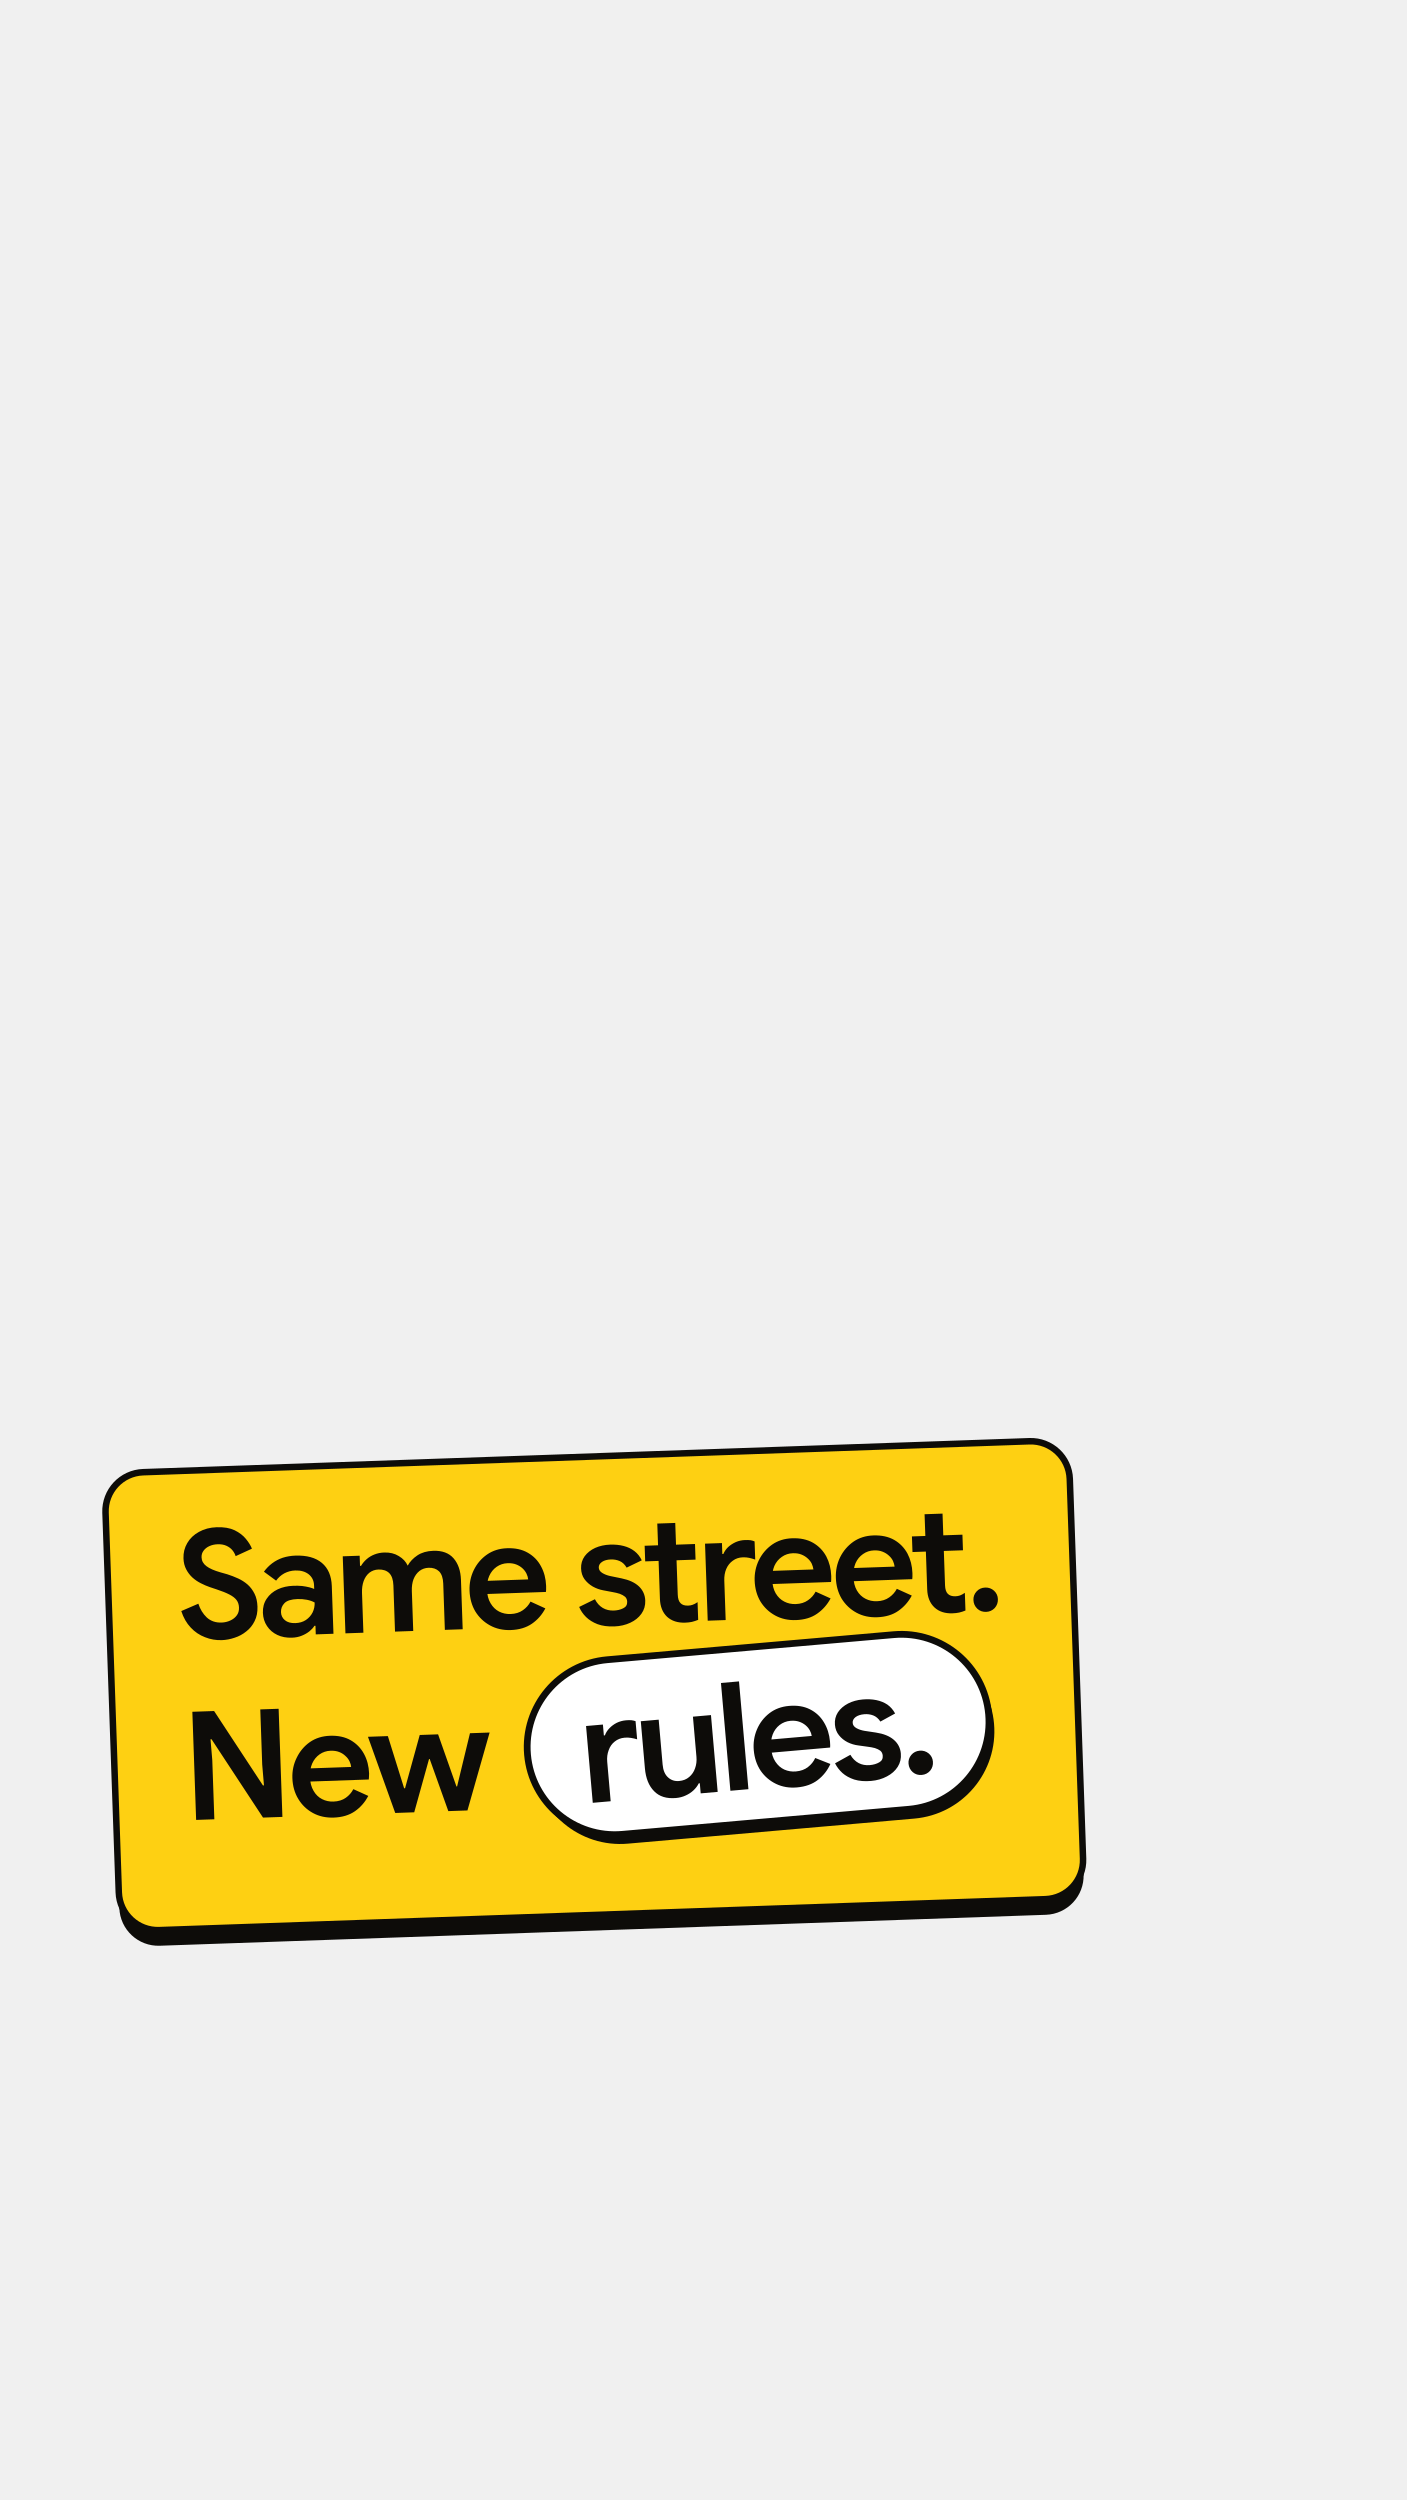
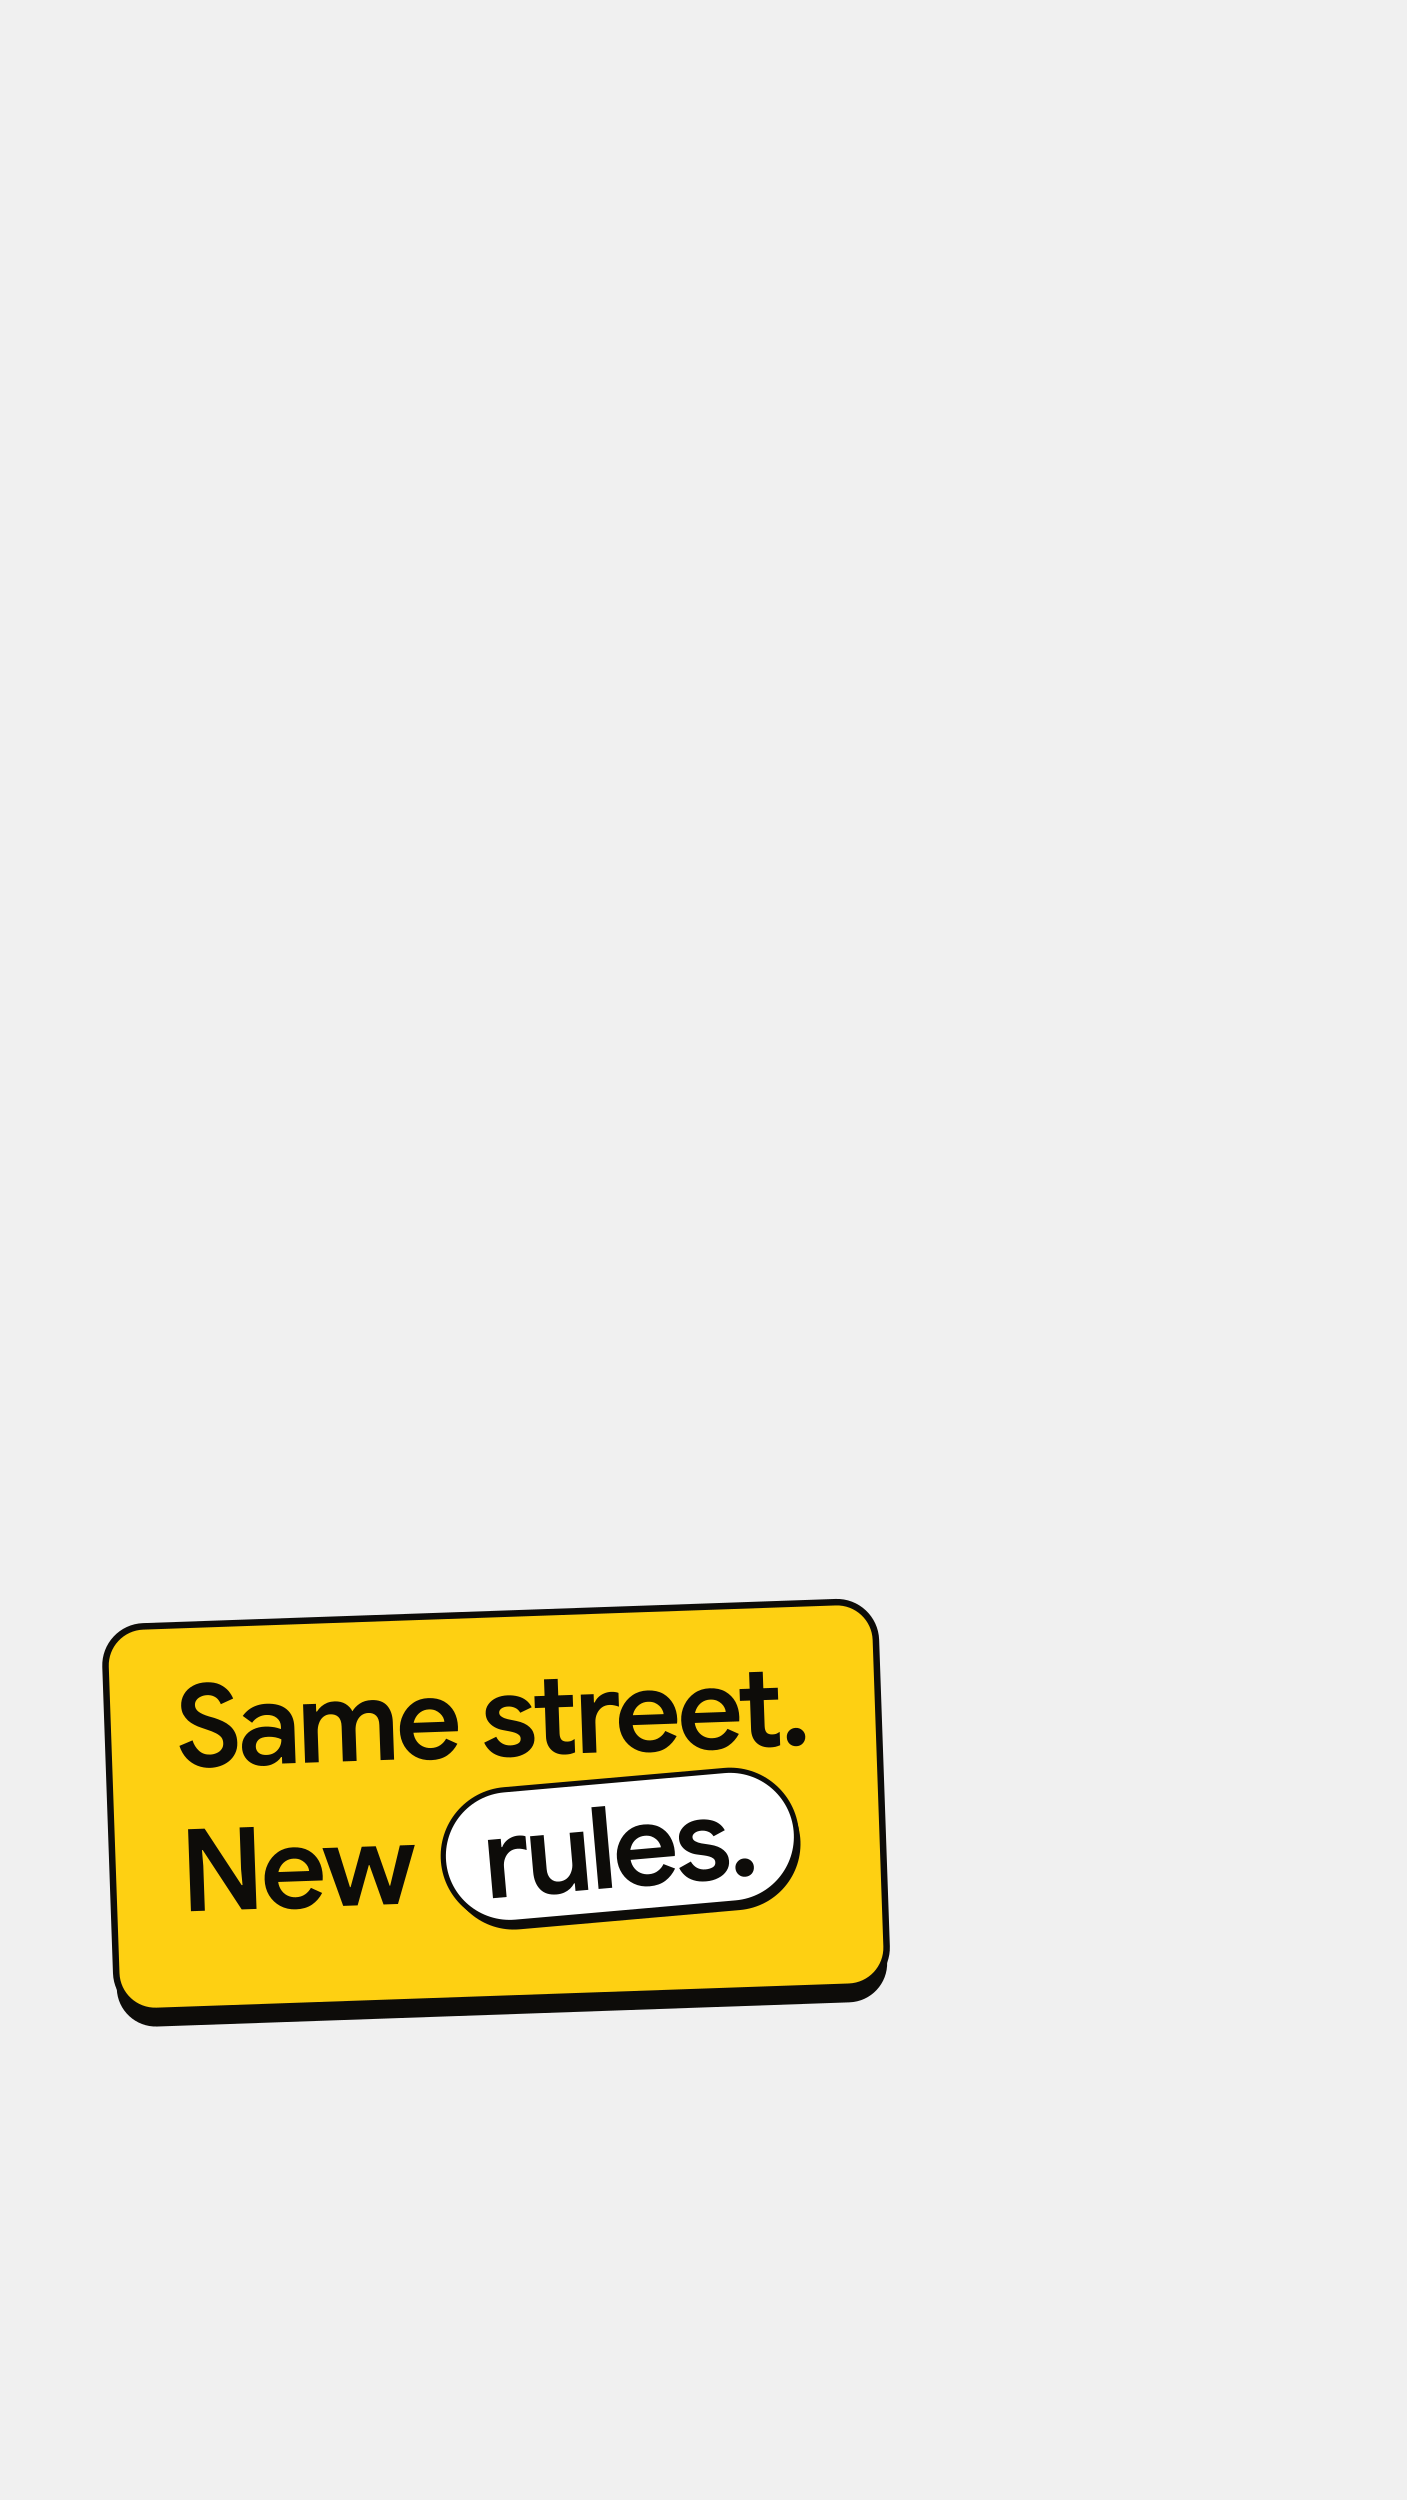
<svg xmlns="http://www.w3.org/2000/svg" width="1080" height="1920" viewBox="0 0 1080 1920">
-   <g id="b1-card" transform="translate(0 0) rotate(-2 80 1131.7)">
-     <rect id="b1-aplat-shadow" x="80" y="1143.7" width="741" height="351.9" rx="30" fill="#0D0C09" />
-     <rect id="b1-aplat" x="80" y="1131.7" width="741" height="351.9" rx="30" fill="#FED012" stroke="#0D0C09" stroke-width="5" />
-     <path id="b1-l1" d="M165.9 1262.7L165.9 1262.7Q159.1 1262.7 153 1260Q146.8 1257.4 142.3 1252.2Q137.7 1247 135.5 1239.3L135.5 1239.3L148.8 1234.1Q150.6 1240.5 154.9 1244.9Q159.3 1249.2 166.1 1249.2L166.1 1249.2Q169.7 1249.2 172.8 1247.9Q176 1246.6 177.9 1244.2Q179.9 1241.8 179.9 1238.2L179.9 1238.2Q179.9 1234.7 178.2 1232.3Q176.5 1229.9 172.9 1227.9Q169.2 1225.8 163.2 1223.6L163.2 1223.6L158.1 1221.7Q154.7 1220.4 151.3 1218.5Q147.8 1216.6 144.9 1213.8Q142.1 1211 140.4 1207.4Q138.6 1203.7 138.6 1198.9L138.6 1198.9Q138.6 1192.5 141.9 1187.3Q145.2 1182 151.2 1179Q157.2 1175.9 164.9 1175.9L164.9 1175.9Q173.2 1175.9 178.6 1178.7Q184 1181.6 187 1185.6Q190.1 1189.6 191.4 1193.3L191.4 1193.3L178.7 1198.6Q178.1 1196.3 176.4 1194Q174.7 1191.8 171.9 1190.4Q169.1 1189 165.2 1189L165.2 1189Q161.7 1189 158.8 1190.2Q155.9 1191.4 154.2 1193.6Q152.5 1195.7 152.5 1198.6L152.5 1198.6Q152.5 1202.7 156 1205.5Q159.4 1208.3 166.5 1210.6L166.5 1210.6L171.8 1212.3Q176 1213.8 180 1215.8Q184 1217.8 187.2 1220.8Q190.3 1223.8 192.2 1228Q194.1 1232.1 194.1 1237.9L194.1 1237.9Q194.1 1244.3 191.5 1249Q189 1253.7 184.8 1256.7Q180.7 1259.8 175.7 1261.2Q170.7 1262.7 165.9 1262.7ZM219.8 1262.7L219.8 1262.7Q213.4 1262.7 208.6 1260.2Q203.7 1257.7 200.9 1253.1Q198.1 1248.6 198.1 1242.8L198.1 1242.8Q198.1 1236.6 201.4 1232.1Q204.6 1227.6 210.1 1225.2Q215.5 1222.9 222.2 1222.9L222.2 1222.9Q225.8 1222.9 228.9 1223.3Q232 1223.8 234.4 1224.5Q236.7 1225.2 238.1 1225.9L238.1 1225.9L238.1 1223.1Q238.1 1217.8 234.3 1214.5Q230.4 1211.2 224 1211.2L224 1211.2Q219.6 1211.2 215.6 1213.1Q211.7 1215.1 209.1 1218.5L209.1 1218.5L200 1211.3Q202.8 1207.7 206.5 1205.1Q210.2 1202.5 214.8 1201.1Q219.5 1199.8 224.5 1199.8L224.5 1199.8Q237.7 1199.8 244.7 1206.1Q251.7 1212.4 251.7 1224.1L251.7 1224.1L251.7 1260.8L238.1 1260.8L238.1 1254.2L237.3 1254.2Q235.8 1256.4 233.3 1258.3Q230.7 1260.2 227.4 1261.4Q224 1262.7 219.8 1262.7ZM222.7 1251.6L222.7 1251.6Q227.5 1251.6 230.9 1249.5Q234.4 1247.3 236.3 1243.8Q238.1 1240.3 238.1 1236.3L238.1 1236.3Q235.6 1234.8 232.2 1234Q228.7 1233.2 225 1233.2L225 1233.2Q217.8 1233.2 214.9 1236Q212 1238.8 212 1242.8L212 1242.8Q212 1246.6 214.8 1249.1Q217.6 1251.6 222.7 1251.6ZM274.7 1260.8L260.9 1260.8L260.9 1201.6L273.9 1201.6L273.9 1209.4L274.7 1209.4Q276.5 1206.6 279.2 1204.4Q281.9 1202.2 285.4 1201Q288.8 1199.8 292.8 1199.8L292.8 1199.8Q299.3 1199.8 303.9 1202.9Q308.6 1205.9 310.5 1210.5L310.5 1210.5Q313.2 1206 318.2 1202.9Q323.2 1199.8 330.5 1199.8L330.5 1199.8Q340.8 1199.8 345.9 1206.1Q351 1212.4 351 1222.8L351 1222.8L351 1260.8L337.3 1260.8L337.3 1225.2Q337.3 1218.8 334.4 1215.7Q331.5 1212.7 326.5 1212.7L326.5 1212.7Q322.5 1212.7 319.4 1214.9Q316.3 1217.2 314.6 1221.1Q313 1225 313 1230.1L313 1230.1L313 1260.8L299 1260.8L299 1225.3Q299 1218.8 296.1 1215.7Q293.2 1212.7 287.9 1212.7L287.9 1212.7Q284 1212.7 280.9 1214.9Q277.9 1217.2 276.3 1221.1Q274.7 1225.1 274.7 1230.2L274.7 1230.2L274.7 1260.8ZM387.9 1262.7L387.9 1262.7Q379 1262.7 372.1 1258.6Q365.2 1254.5 361.2 1247.5Q357.3 1240.4 357.3 1231.3L357.3 1231.3Q357.3 1222.9 361.1 1215.7Q364.9 1208.5 371.7 1204.1Q378.4 1199.8 387.2 1199.8L387.2 1199.8Q396.6 1199.8 403 1203.8Q409.5 1207.8 412.8 1214.6Q416.2 1221.4 416.2 1229.8L416.2 1229.8Q416.2 1231.3 416.1 1232.6Q416 1233.8 415.9 1234.4L415.9 1234.4L365 1234.4L365 1224.3L402.6 1224.3Q402.5 1222.2 401.5 1219.9Q400.5 1217.6 398.6 1215.7Q396.6 1213.7 393.8 1212.5Q391 1211.3 387.3 1211.3L387.3 1211.3Q382.6 1211.3 378.7 1213.8Q374.9 1216.3 372.8 1220.6Q370.7 1225 370.7 1230.9L370.7 1230.9Q370.7 1237.3 373.1 1241.6Q375.5 1246 379.4 1248.2Q383.4 1250.4 388.1 1250.4L388.1 1250.4Q393.8 1250.4 397.7 1247.8Q401.6 1245.3 403.8 1241.4L403.8 1241.4L415 1247Q411 1254.1 404.3 1258.4Q397.6 1262.7 387.9 1262.7ZM467.4 1262.7L467.4 1262.7Q459.9 1262.7 454.6 1260.5Q449.3 1258.2 446 1254.7Q442.6 1251.1 441 1246.8L441 1246.8L453.3 1241.3Q455.4 1245.8 459.1 1248.2Q462.7 1250.5 467.5 1250.5L467.5 1250.5Q471.6 1250.5 474.8 1249Q478 1247.6 478 1244.1L478 1244.1Q478 1241.7 476.5 1240.2Q474.9 1238.8 472.5 1237.8Q470 1236.9 467.1 1236.3L467.1 1236.3L460 1234.7Q455.8 1233.8 452 1231.5Q448.2 1229.1 445.8 1225.6Q443.5 1222.1 443.5 1217.3L443.5 1217.3Q443.5 1212 446.6 1208Q449.7 1204.1 454.9 1201.9Q460.2 1199.8 466.4 1199.8L466.4 1199.8Q472.1 1199.8 476.8 1201.2Q481.5 1202.6 484.9 1205.4Q488.4 1208.3 490.3 1212.7L490.3 1212.7L478.5 1217.9Q476.5 1214.2 473.4 1212.7Q470.3 1211.2 466.5 1211.2L466.5 1211.2Q462.4 1211.2 459.8 1212.8Q457.1 1214.5 457.1 1217.1L457.1 1217.1Q457.1 1219.6 459.6 1221.3Q462.1 1223 465.6 1223.9L465.6 1223.9L474.3 1226Q483 1228.1 487.5 1232.7Q491.9 1237.3 491.9 1243.7L491.9 1243.7Q491.9 1249.4 488.6 1253.7Q485.3 1258 479.8 1260.3Q474.2 1262.7 467.4 1262.7ZM503.8 1213.6L492.9 1213.6L492.9 1201.6L503.8 1201.6L503.8 1213.6ZM522 1261.7L522 1261.7Q513.3 1261.7 508.2 1256.7Q503.2 1251.6 503.2 1242.7L503.2 1242.7L503.2 1184.9L517 1184.9L517 1240Q517 1244.6 518.9 1246.6Q520.7 1248.7 524.7 1248.7L524.7 1248.7Q526.5 1248.7 528.1 1248.2Q529.8 1247.7 532 1246.3L532 1246.3L532 1259.9Q529.5 1260.8 527.1 1261.3Q524.7 1261.7 522 1261.7ZM531.6 1213.6L516.5 1213.6L516.5 1201.6L531.6 1201.6L531.6 1213.6ZM553.1 1260.8L539.3 1260.8L539.3 1201.6L552.3 1201.6L552.3 1210L553.1 1210Q554.5 1207 557 1204.8Q559.6 1202.6 563 1201.2Q566.4 1199.9 570.1 1199.9L570.1 1199.9Q572.6 1199.9 574.4 1200.2Q576.2 1200.6 577.4 1201.2L577.4 1201.2L577.4 1215.2Q575.2 1214.3 572.9 1213.7Q570.6 1213.1 568 1213.1L568 1213.1Q563.5 1213.1 560.2 1215.4Q556.8 1217.6 554.9 1221.6Q553.1 1225.5 553.1 1230.4L553.1 1230.4L553.1 1260.8ZM607 1262.7L607 1262.7Q598.1 1262.7 591.2 1258.6Q584.3 1254.5 580.3 1247.5Q576.4 1240.4 576.4 1231.3L576.4 1231.3Q576.4 1222.9 580.2 1215.7Q584.1 1208.5 590.8 1204.1Q597.5 1199.8 606.3 1199.8L606.3 1199.8Q615.7 1199.8 622.2 1203.8Q628.6 1207.8 632 1214.6Q635.3 1221.4 635.3 1229.8L635.3 1229.8Q635.3 1231.3 635.2 1232.6Q635.1 1233.8 635 1234.4L635 1234.4L584.2 1234.4L584.2 1224.3L621.8 1224.3Q621.6 1222.2 620.7 1219.9Q619.7 1217.6 617.7 1215.7Q615.7 1213.7 612.9 1212.5Q610.2 1211.3 606.4 1211.3L606.4 1211.3Q601.7 1211.3 597.9 1213.8Q594 1216.3 591.9 1220.6Q589.9 1225 589.9 1230.9L589.9 1230.9Q589.9 1237.3 592.2 1241.6Q594.6 1246 598.6 1248.2Q602.5 1250.4 607.3 1250.4L607.3 1250.4Q612.9 1250.4 616.8 1247.8Q620.7 1245.3 622.9 1241.4L622.9 1241.4L634.2 1247Q630.1 1254.1 623.4 1258.4Q616.8 1262.7 607 1262.7ZM669.4 1262.7L669.4 1262.7Q660.5 1262.7 653.6 1258.6Q646.7 1254.5 642.7 1247.5Q638.8 1240.4 638.8 1231.3L638.8 1231.3Q638.8 1222.9 642.6 1215.7Q646.5 1208.5 653.2 1204.1Q659.9 1199.8 668.7 1199.8L668.7 1199.8Q678.1 1199.8 684.6 1203.8Q691 1207.8 694.4 1214.6Q697.7 1221.4 697.7 1229.8L697.7 1229.8Q697.7 1231.3 697.6 1232.6Q697.5 1233.8 697.4 1234.4L697.4 1234.4L646.6 1234.4L646.6 1224.3L684.2 1224.3Q684 1222.2 683.1 1219.9Q682.1 1217.6 680.1 1215.7Q678.1 1213.7 675.3 1212.5Q672.6 1211.3 668.8 1211.3L668.8 1211.3Q664.1 1211.3 660.3 1213.8Q656.4 1216.3 654.3 1220.6Q652.3 1225 652.3 1230.9L652.3 1230.9Q652.3 1237.3 654.6 1241.6Q657 1246 661 1248.2Q664.9 1250.4 669.7 1250.4L669.7 1250.4Q675.3 1250.4 679.2 1247.8Q683.1 1245.3 685.3 1241.4L685.3 1241.4L696.6 1247Q692.5 1254.1 685.8 1258.4Q679.2 1262.7 669.4 1262.7ZM709.2 1213.6L698.3 1213.6L698.3 1201.6L709.2 1201.6L709.2 1213.6ZM727.4 1261.7L727.4 1261.7Q718.7 1261.7 713.7 1256.7Q708.6 1251.6 708.6 1242.7L708.6 1242.7L708.6 1184.9L722.4 1184.9L722.4 1240Q722.4 1244.6 724.3 1246.6Q726.2 1248.7 730.1 1248.7L730.1 1248.7Q732 1248.7 733.6 1248.2Q735.2 1247.7 737.4 1246.3L737.4 1246.3L737.4 1259.9Q735 1260.8 732.5 1261.3Q730.1 1261.7 727.4 1261.7ZM737.1 1213.6L722 1213.6L722 1201.6L737.1 1201.6L737.1 1213.6ZM753.2 1261.5L753.2 1261.5Q749.2 1261.5 746.5 1258.8Q743.8 1256 743.8 1252L743.8 1252Q743.8 1248.2 746.5 1245.5Q749.2 1242.8 753.2 1242.8L753.2 1242.8Q757.1 1242.8 759.9 1245.5Q762.6 1248.2 762.6 1252L762.6 1252Q762.6 1256 759.9 1258.8Q757.1 1261.5 753.2 1261.5Z" fill="#0D0C09" />
-     <path id="b1-l2" d="M155.3 1400L141.3 1400L141.3 1316.9L158 1316.9L193.5 1375.3L194.3 1375.3L193.5 1359.3L193.5 1316.9L207.6 1316.9L207.6 1400L192.7 1400L155.3 1338.5L154.5 1338.5L155.3 1354.5L155.3 1400ZM247 1401.9L247 1401.9Q238 1401.9 231.1 1397.8Q224.2 1393.7 220.3 1386.7Q216.3 1379.6 216.3 1370.5L216.3 1370.5Q216.3 1362.1 220.2 1354.9Q224 1347.7 230.7 1343.3Q237.4 1339 246.3 1339L246.3 1339Q255.7 1339 262.1 1343Q268.5 1347 271.9 1353.8Q275.3 1360.6 275.3 1369L275.3 1369Q275.3 1370.5 275.1 1371.8Q275 1373 274.9 1373.6L274.9 1373.6L224.1 1373.6L224.1 1363.5L261.7 1363.5Q261.6 1361.4 260.6 1359.1Q259.6 1356.8 257.6 1354.9Q255.7 1352.9 252.9 1351.7Q250.1 1350.5 246.4 1350.5L246.4 1350.5Q241.6 1350.5 237.8 1353Q234 1355.5 231.9 1359.8Q229.8 1364.2 229.8 1370.1L229.8 1370.1Q229.8 1376.5 232.2 1380.8Q234.5 1385.2 238.5 1387.4Q242.4 1389.6 247.2 1389.6L247.2 1389.6Q252.9 1389.6 256.8 1387Q260.6 1384.5 262.8 1380.6L262.8 1380.6L274.1 1386.2Q270 1393.3 263.4 1397.6Q256.7 1401.9 247 1401.9ZM308.9 1400L294.3 1400L275.4 1340.8L290.7 1340.8L301.8 1381.3L302.5 1381.3L315.2 1340.8L329.3 1340.8L342 1381.3L342.5 1381.3L353.8 1340.8L368.9 1340.8L349.8 1400L335.1 1400L322.2 1359.5L321.7 1359.5L308.9 1400Z" fill="#0D0C09" />
-     <g id="b1-l2-pill" transform="rotate(-3 397.4 1358.8)">
-       <rect id="b1-l2-pill-shadow" x="400.9" y="1299" width="355.5" height="134.6" rx="67.3" fill="#0D0C09" />
-       <rect id="b1-l2-pill-body" x="397.4" y="1291.5" width="355.5" height="134.6" rx="67.3" fill="#FFFFFF" stroke="#0D0C09" stroke-width="5.2" />
-       <path id="b1-l2-pill-word" d="M457.9 1400L444.1 1400L444.1 1340.8L457.1 1340.8L457.1 1349.2L457.9 1349.2Q459.3 1346.2 461.9 1344Q464.4 1341.8 467.8 1340.4Q471.3 1339.1 475 1339.1L475 1339.1Q477.4 1339.1 479.2 1339.4Q481 1339.8 482.3 1340.4L482.3 1340.4L482.3 1354.4Q480.1 1353.5 477.7 1352.9Q475.4 1352.3 472.9 1352.3L472.9 1352.3Q468.4 1352.3 465 1354.6Q461.6 1356.8 459.8 1360.8Q457.9 1364.7 457.9 1369.6L457.9 1369.6L457.9 1400ZM508.1 1401.9L508.1 1401.9Q497.2 1401.9 491.8 1395.2Q486.3 1388.6 486.3 1377.1L486.3 1377.1L486.3 1340.8L500.1 1340.8L500.1 1375.4Q500.1 1382.1 503.4 1385.6Q506.6 1389.1 511.6 1389.1L511.6 1389.1Q516.3 1389.1 519.6 1386.7Q523 1384.3 524.7 1380.4Q526.5 1376.5 526.5 1371.8L526.5 1371.8L526.5 1340.8L540.4 1340.8L540.4 1400L527.3 1400L527.3 1392.2L526.5 1392.2Q524.8 1395 522 1397.2Q519.2 1399.4 515.7 1400.6Q512.2 1401.9 508.1 1401.9ZM564.1 1400L550.2 1400L550.2 1316.9L564.1 1316.9L564.1 1400ZM601.4 1401.9L601.4 1401.9Q592.5 1401.9 585.6 1397.8Q578.7 1393.7 574.7 1386.7Q570.8 1379.6 570.8 1370.5L570.8 1370.5Q570.8 1362.1 574.6 1354.9Q578.4 1347.7 585.2 1343.3Q591.9 1339 600.7 1339L600.7 1339Q610.1 1339 616.5 1343Q623 1347 626.3 1353.8Q629.7 1360.6 629.7 1369L629.7 1369Q629.7 1370.5 629.6 1371.8Q629.5 1373 629.4 1373.6L629.4 1373.6L578.6 1373.6L578.6 1363.5L616.1 1363.5Q616 1361.4 615 1359.1Q614 1356.8 612.1 1354.9Q610.1 1352.9 607.3 1351.7Q604.5 1350.5 600.8 1350.5L600.8 1350.5Q596.1 1350.5 592.2 1353Q588.4 1355.5 586.3 1359.8Q584.2 1364.2 584.2 1370.1L584.2 1370.1Q584.2 1376.5 586.6 1380.8Q589 1385.2 592.9 1387.4Q596.9 1389.6 601.6 1389.6L601.6 1389.6Q607.3 1389.6 611.2 1387Q615.1 1384.5 617.3 1380.6L617.3 1380.6L628.5 1386.2Q624.5 1393.3 617.8 1397.6Q611.1 1401.9 601.4 1401.9ZM658.5 1401.9L658.5 1401.9Q651.1 1401.9 645.7 1399.7Q640.4 1397.4 637.1 1393.9Q633.8 1390.3 632.1 1386L632.1 1386L644.4 1380.5Q646.5 1385 650.2 1387.4Q653.8 1389.7 658.6 1389.7L658.6 1389.7Q662.8 1389.7 666 1388.2Q669.1 1386.8 669.1 1383.3L669.1 1383.3Q669.1 1380.9 667.6 1379.4Q666 1378 663.6 1377Q661.1 1376.1 658.2 1375.5L658.2 1375.5L651.2 1373.9Q646.9 1373 643.1 1370.7Q639.3 1368.3 637 1364.8Q634.6 1361.3 634.6 1356.5L634.6 1356.5Q634.6 1351.2 637.7 1347.2Q640.8 1343.3 646.1 1341.1Q651.3 1339 657.5 1339L657.5 1339Q663.2 1339 667.9 1340.4Q672.6 1341.8 676.1 1344.6Q679.5 1347.5 681.4 1351.9L681.4 1351.9L669.6 1357.1Q667.6 1353.4 664.5 1351.9Q661.4 1350.4 657.7 1350.4L657.7 1350.4Q653.5 1350.4 650.9 1352Q648.3 1353.7 648.3 1356.3L648.3 1356.3Q648.3 1358.8 650.8 1360.5Q653.3 1362.2 656.7 1363.1L656.7 1363.1L665.4 1365.2Q674.1 1367.3 678.6 1371.9Q683.1 1376.5 683.1 1382.9L683.1 1382.9Q683.1 1388.6 679.8 1392.9Q676.5 1397.2 670.9 1399.5Q665.3 1401.9 658.5 1401.9ZM697.7 1400.7L697.7 1400.7Q693.7 1400.7 691 1398Q688.3 1395.2 688.3 1391.2L688.3 1391.2Q688.3 1387.4 691 1384.7Q693.7 1382 697.7 1382L697.7 1382Q701.6 1382 704.4 1384.7Q707.1 1387.4 707.1 1391.2L707.1 1391.2Q707.1 1395.2 704.4 1398Q701.6 1400.7 697.7 1400.7Z" fill="#0D0C09" />
+   <g id="b1-card" transform="translate(0 0) rotate(-2 80 1250.1)">
+     <rect id="b1-aplat-shadow" x="80" y="1262.1" width="592" height="295.5" rx="30" fill="#0D0C09" />
+     <rect id="b1-aplat" x="80" y="1250.1" width="592" height="295.5" rx="30" fill="#FED012" stroke="#0D0C09" stroke-width="5" />
+     <path id="b1-l1" d="M157.7 1360.5L157.7 1360.5Q152.6 1360.5 147.9 1358.5Q143.3 1356.5 139.8 1352.6Q136.3 1348.6 134.6 1342.8L134.6 1342.8L144.8 1338.9Q146.1 1343.7 149.4 1347Q152.7 1350.3 157.9 1350.3L157.9 1350.3Q160.6 1350.3 163 1349.3Q165.4 1348.4 166.8 1346.5Q168.3 1344.7 168.3 1341.9L168.3 1341.9Q168.3 1339.3 167.1 1337.5Q165.8 1335.7 163 1334.1Q160.2 1332.5 155.7 1330.9L155.7 1330.9L151.8 1329.4Q149.2 1328.5 146.6 1327Q144 1325.6 141.8 1323.5Q139.7 1321.3 138.3 1318.6Q137 1315.8 137 1312.1L137 1312.1Q137 1307.3 139.5 1303.3Q142 1299.3 146.6 1297Q151.1 1294.7 157 1294.7L157 1294.7Q163.2 1294.7 167.3 1296.8Q171.4 1299 173.8 1302Q176.1 1305.1 177.1 1307.9L177.1 1307.9L167.5 1311.9Q166.9 1310.2 165.7 1308.5Q164.4 1306.7 162.3 1305.7Q160.2 1304.6 157.2 1304.6L157.2 1304.6Q154.5 1304.6 152.3 1305.6Q150.1 1306.5 148.9 1308.1Q147.6 1309.7 147.6 1311.9L147.6 1311.9Q147.6 1315 150.2 1317.1Q152.8 1319.2 158.1 1321L158.1 1321L162.2 1322.3Q165.4 1323.5 168.4 1325Q171.4 1326.5 173.8 1328.7Q176.3 1331 177.7 1334.2Q179.1 1337.4 179.1 1341.8L179.1 1341.8Q179.1 1346.6 177.1 1350.2Q175.2 1353.7 172.1 1356Q169 1358.3 165.2 1359.4Q161.4 1360.5 157.7 1360.5ZM199.1 1360.5L199.1 1360.5Q194.2 1360.5 190.5 1358.6Q186.8 1356.7 184.7 1353.3Q182.6 1349.9 182.6 1345.5L182.6 1345.5Q182.6 1340.7 185.1 1337.3Q187.5 1333.9 191.7 1332.1Q195.8 1330.3 200.9 1330.3L200.9 1330.3Q203.6 1330.3 206 1330.7Q208.3 1331 210.1 1331.6Q211.9 1332.1 213 1332.6L213 1332.6L213 1330.5Q213 1326.5 210 1323.9Q207.1 1321.4 202.2 1321.4L202.2 1321.4Q198.9 1321.4 195.9 1322.9Q192.9 1324.4 191 1327L191 1327L184 1321.5Q186.1 1318.8 188.9 1316.8Q191.8 1314.8 195.3 1313.8Q198.8 1312.8 202.6 1312.8L202.6 1312.8Q212.6 1312.8 217.9 1317.6Q223.3 1322.4 223.3 1331.3L223.3 1331.3L223.3 1359.1L213 1359.1L213 1354.1L212.3 1354.1Q211.2 1355.8 209.3 1357.2Q207.3 1358.7 204.8 1359.6Q202.2 1360.5 199.1 1360.5ZM201.3 1352.1L201.3 1352.1Q204.9 1352.1 207.5 1350.5Q210.1 1348.9 211.6 1346.2Q213 1343.5 213 1340.5L213 1340.5Q211 1339.4 208.4 1338.8Q205.8 1338.2 203 1338.2L203 1338.2Q197.6 1338.2 195.4 1340.3Q193.2 1342.4 193.2 1345.5L193.2 1345.5Q193.2 1348.4 195.3 1350.3Q197.4 1352.1 201.3 1352.1ZM241.1 1359.1L230.6 1359.1L230.6 1314.2L240.5 1314.2L240.5 1320.1L241.1 1320.1Q242.5 1318 244.6 1316.3Q246.6 1314.7 249.2 1313.7Q251.9 1312.8 254.8 1312.8L254.8 1312.8Q259.8 1312.8 263.3 1315.1Q266.8 1317.5 268.3 1320.9L268.3 1320.9Q270.3 1317.6 274.1 1315.2Q277.9 1312.8 283.4 1312.8L283.4 1312.8Q291.3 1312.8 295.2 1317.6Q299 1322.4 299 1330.2L299 1330.2L299 1359.1L288.6 1359.1L288.6 1332.1Q288.6 1327.2 286.4 1324.9Q284.2 1322.6 280.5 1322.6L280.5 1322.6Q277.4 1322.6 275 1324.3Q272.7 1326 271.4 1329Q270.2 1331.9 270.2 1335.8L270.2 1335.8L270.2 1359.1L259.6 1359.1L259.6 1332.2Q259.6 1327.2 257.4 1324.9Q255.2 1322.6 251.2 1322.6L251.2 1322.6Q248.2 1322.6 245.9 1324.3Q243.6 1326 242.4 1329Q241.1 1332 241.1 1335.9L241.1 1335.9L241.1 1359.1ZM327.4 1360.5L327.4 1360.5Q320.7 1360.5 315.4 1357.4Q310.2 1354.3 307.2 1349Q304.2 1343.6 304.2 1336.7L304.2 1336.7Q304.2 1330.3 307.1 1324.9Q310 1319.4 315.1 1316.1Q320.2 1312.8 326.9 1312.8L326.9 1312.8Q334 1312.8 338.9 1315.8Q343.8 1318.9 346.4 1324Q348.9 1329.2 348.9 1335.6L348.9 1335.6Q348.9 1336.7 348.8 1337.7Q348.7 1338.6 348.7 1339L348.7 1339L310.1 1339L310.1 1331.4L338.6 1331.4Q338.5 1329.8 337.8 1328.1Q337 1326.4 335.5 1324.9Q334 1323.4 331.9 1322.4Q329.8 1321.5 327 1321.5L327 1321.5Q323.4 1321.5 320.5 1323.4Q317.6 1325.3 316 1328.6Q314.4 1331.9 314.4 1336.4L314.4 1336.4Q314.4 1341.2 316.2 1344.5Q318 1347.8 321 1349.5Q324 1351.2 327.6 1351.2L327.6 1351.2Q331.9 1351.2 334.9 1349.2Q337.8 1347.3 339.5 1344.4L339.5 1344.4L348 1348.6Q345 1354 339.9 1357.3Q334.8 1360.5 327.4 1360.5ZM388.6 1360.5L388.6 1360.5Q383 1360.5 378.9 1358.8Q374.9 1357.2 372.4 1354.4Q369.9 1351.7 368.6 1348.5L368.6 1348.5L378 1344.3Q379.5 1347.7 382.3 1349.5Q385.1 1351.3 388.7 1351.3L388.7 1351.3Q391.9 1351.3 394.3 1350.2Q396.7 1349.1 396.7 1346.4L396.7 1346.4Q396.7 1344.6 395.5 1343.5Q394.3 1342.4 392.5 1341.7Q390.6 1341 388.4 1340.5L388.4 1340.5L383.1 1339.3Q379.8 1338.6 376.9 1336.8Q374.1 1335.1 372.3 1332.4Q370.5 1329.7 370.5 1326.1L370.5 1326.1Q370.5 1322.1 372.9 1319.1Q375.2 1316.1 379.2 1314.4Q383.2 1312.8 387.9 1312.8L387.9 1312.8Q392.2 1312.8 395.8 1313.9Q399.3 1314.9 401.9 1317.1Q404.5 1319.2 406 1322.6L406 1322.6L397.1 1326.5Q395.6 1323.7 393.2 1322.6Q390.8 1321.4 388 1321.4L388 1321.4Q384.8 1321.4 382.8 1322.7Q380.9 1324 380.9 1325.9L380.9 1325.9Q380.9 1327.9 382.8 1329.1Q384.6 1330.4 387.3 1331.1L387.3 1331.1L393.9 1332.7Q400.5 1334.3 403.9 1337.8Q407.3 1341.2 407.3 1346.2L407.3 1346.2Q407.3 1350.5 404.8 1353.7Q402.2 1357 398 1358.7Q393.8 1360.5 388.6 1360.5ZM416.7 1323.3L408.4 1323.3L408.4 1314.2L416.7 1314.2L416.7 1323.3ZM430.5 1359.8L430.5 1359.8Q423.9 1359.8 420.1 1356Q416.2 1352.1 416.2 1345.4L416.2 1345.4L416.2 1301.5L426.7 1301.5L426.7 1343.3Q426.7 1346.8 428.1 1348.4Q429.5 1349.9 432.5 1349.9L432.5 1349.9Q433.9 1349.9 435.2 1349.6Q436.4 1349.2 438.1 1348.1L438.1 1348.1L438.1 1358.4Q436.2 1359.1 434.4 1359.5Q432.5 1359.8 430.5 1359.8ZM437.8 1323.3L426.4 1323.3L426.4 1314.2L437.8 1314.2L437.8 1323.3ZM454.5 1359.1L444 1359.1L444 1314.2L453.9 1314.2L453.9 1320.6L454.5 1320.6Q455.6 1318.3 457.5 1316.6Q459.4 1314.9 462 1313.9Q464.6 1312.9 467.5 1312.9L467.5 1312.9Q469.3 1312.9 470.7 1313.2Q472 1313.4 473 1313.9L473 1313.9L473 1324.5Q471.3 1323.8 469.6 1323.4Q467.8 1322.9 465.9 1322.9L465.9 1322.9Q462.4 1322.9 459.9 1324.6Q457.3 1326.4 455.9 1329.4Q454.5 1332.3 454.5 1336L454.5 1336L454.5 1359.1ZM495.9 1360.5L495.9 1360.5Q489.1 1360.5 483.9 1357.4Q478.6 1354.3 475.6 1349Q472.6 1343.6 472.6 1336.7L472.6 1336.7Q472.6 1330.3 475.6 1324.9Q478.5 1319.4 483.6 1316.1Q488.7 1312.8 495.4 1312.8L495.4 1312.8Q502.5 1312.8 507.4 1315.8Q512.2 1318.9 514.8 1324Q517.4 1329.2 517.4 1335.6L517.4 1335.6Q517.4 1336.7 517.3 1337.7Q517.2 1338.6 517.1 1339L517.1 1339L478.5 1339L478.5 1331.4L507.1 1331.4Q507 1329.8 506.2 1328.1Q505.5 1326.4 504 1324.9Q502.5 1323.4 500.4 1322.4Q498.3 1321.5 495.4 1321.5L495.4 1321.5Q491.8 1321.5 488.9 1323.4Q486 1325.3 484.4 1328.6Q482.9 1331.9 482.9 1336.4L482.9 1336.4Q482.9 1341.2 484.7 1344.5Q486.5 1347.8 489.5 1349.5Q492.4 1351.2 496.1 1351.2L496.1 1351.2Q500.4 1351.2 503.3 1349.2Q506.3 1347.3 507.9 1344.4L507.9 1344.4L516.5 1348.6Q513.4 1354 508.3 1357.3Q503.3 1360.5 495.9 1360.5ZM543.7 1360.5L543.7 1360.5Q536.9 1360.5 531.7 1357.4Q526.4 1354.3 523.4 1349Q520.4 1343.6 520.4 1336.7L520.4 1336.7Q520.4 1330.3 523.3 1324.9Q526.2 1319.4 531.3 1316.1Q536.4 1312.8 543.1 1312.8L543.1 1312.8Q550.3 1312.8 555.1 1315.8Q560 1318.9 562.6 1324Q565.1 1329.2 565.1 1335.6L565.1 1335.6Q565.1 1336.7 565 1337.7Q565 1338.6 564.9 1339L564.9 1339L526.3 1339L526.3 1331.4L554.8 1331.4Q554.8 1329.8 554 1328.1Q553.3 1326.4 551.8 1324.9Q550.3 1323.4 548.2 1322.4Q546 1321.5 543.2 1321.5L543.2 1321.5Q539.6 1321.5 536.7 1323.4Q533.8 1325.3 532.2 1328.6Q530.6 1331.9 530.6 1336.4L530.6 1336.4Q530.6 1341.2 532.4 1344.5Q534.2 1347.8 537.2 1349.5Q540.2 1351.2 543.8 1351.2L543.8 1351.2Q548.2 1351.2 551.1 1349.2Q554 1347.3 555.7 1344.4L555.7 1344.4L564.3 1348.6Q561.2 1354 556.1 1357.3Q551.1 1360.5 543.7 1360.5ZM574.3 1323.3L566 1323.3L566 1314.2L574.3 1314.2L574.3 1323.3ZM588.1 1359.8L588.1 1359.8Q581.5 1359.8 577.7 1356Q573.8 1352.1 573.8 1345.4L573.8 1345.4L573.8 1301.5L584.3 1301.5L584.3 1343.3Q584.3 1346.8 585.7 1348.4Q587.1 1349.9 590.1 1349.9L590.1 1349.9Q591.5 1349.9 592.8 1349.6Q594 1349.2 595.7 1348.1L595.7 1348.1L595.7 1358.4Q593.8 1359.1 592 1359.5Q590.1 1359.8 588.1 1359.8ZM595.4 1323.3L584 1323.3L584 1314.2L595.4 1314.2L595.4 1323.3ZM608.1 1359.6L608.1 1359.6Q605.1 1359.6 603 1357.6Q601 1355.5 601 1352.4L601 1352.4Q601 1349.5 603 1347.5Q605.1 1345.5 608.1 1345.5L608.1 1345.5Q611.1 1345.5 613.1 1347.5Q615.2 1349.5 615.2 1352.4L615.2 1352.4Q615.2 1355.5 613.1 1357.6Q611.1 1359.6 608.1 1359.6Z" fill="#0D0C09" />
+     <path id="b1-l2" d="M149.7 1470L139 1470L139 1407L151.7 1407L178.6 1451.3L179.3 1451.3L178.6 1439.1L178.6 1407L189.4 1407L189.4 1470L178 1470L149.7 1423.4L149.1 1423.4L149.7 1435.5L149.7 1470ZM219.6 1471.4L219.6 1471.4Q212.9 1471.4 207.6 1468.3Q202.4 1465.2 199.4 1459.9Q196.4 1454.5 196.4 1447.6L196.4 1447.6Q196.4 1441.2 199.3 1435.8Q202.2 1430.3 207.3 1427Q212.4 1423.7 219.1 1423.7L219.1 1423.7Q226.2 1423.7 231.1 1426.7Q236 1429.8 238.6 1434.9Q241.1 1440.1 241.1 1446.5L241.1 1446.5Q241.1 1447.6 241 1448.6Q240.9 1449.5 240.9 1449.9L240.9 1449.9L202.3 1449.9L202.3 1442.3L230.8 1442.3Q230.7 1440.7 230 1439Q229.2 1437.3 227.7 1435.8Q226.2 1434.3 224.1 1433.3Q222 1432.4 219.2 1432.4L219.2 1432.4Q215.6 1432.4 212.7 1434.3Q209.8 1436.2 208.2 1439.5Q206.6 1442.8 206.6 1447.3L206.6 1447.3Q206.6 1452.1 208.4 1455.4Q210.2 1458.7 213.2 1460.4Q216.2 1462.1 219.8 1462.1L219.8 1462.1Q224.1 1462.1 227.1 1460.1Q230 1458.2 231.7 1455.3L231.7 1455.3L240.2 1459.5Q237.2 1464.9 232.1 1468.2Q227 1471.4 219.6 1471.4ZM267.1 1470L256 1470L241.6 1425.1L253.3 1425.1L261.7 1455.8L262.2 1455.8L271.8 1425.1L282.6 1425.1L292.2 1455.8L292.6 1455.8L301.1 1425.1L312.6 1425.1L298.1 1470L287 1470L277.2 1439.3L276.8 1439.3L267.1 1470Z" fill="#0D0C09" />
+     <g id="b1-l2-pill" transform="rotate(-3 334.2 1438.8)">
+       <rect id="b1-l2-pill-shadow" x="336.8" y="1393.5" width="271.9" height="102.1" rx="51.05" fill="#0D0C09" />
+       <rect id="b1-l2-pill-body" x="334.2" y="1387.8" width="271.9" height="102.1" rx="51.05" fill="#FFFFFF" stroke="#0D0C09" stroke-width="4" />
+       <path id="b1-l2-pill-word" d="M380.1 1470L369.6 1470L369.6 1425.1L379.5 1425.1L379.5 1431.5L380.1 1431.5Q381.2 1429.2 383.1 1427.5Q385 1425.8 387.6 1424.8Q390.2 1423.8 393.1 1423.8L393.1 1423.8Q394.9 1423.8 396.3 1424.1Q397.6 1424.3 398.6 1424.8L398.6 1424.8L398.6 1435.4Q396.9 1434.7 395.2 1434.3Q393.4 1433.8 391.5 1433.8L391.5 1433.8Q388 1433.8 385.5 1435.5Q382.9 1437.3 381.5 1440.3Q380.1 1443.2 380.1 1446.9L380.1 1446.9L380.1 1470ZM418.7 1471.4L418.7 1471.4Q410.4 1471.4 406.3 1466.4Q402.1 1461.4 402.1 1452.7L402.1 1452.7L402.1 1425.1L412.6 1425.1L412.6 1451.3Q412.6 1456.4 415.1 1459.1Q417.5 1461.7 421.3 1461.7L421.3 1461.7Q424.8 1461.7 427.4 1459.9Q429.9 1458.1 431.2 1455.1Q432.6 1452.1 432.6 1448.6L432.6 1448.6L432.6 1425.1L443.1 1425.1L443.1 1470L433.2 1470L433.2 1464.1L432.6 1464.1Q431.3 1466.2 429.2 1467.9Q427 1469.6 424.4 1470.5Q421.7 1471.4 418.7 1471.4ZM461.5 1470L451 1470L451 1407L461.5 1407L461.5 1470ZM490.3 1471.4L490.3 1471.4Q483.5 1471.4 478.3 1468.3Q473 1465.2 470.1 1459.9Q467.1 1454.5 467.1 1447.6L467.1 1447.6Q467.1 1441.2 470 1435.8Q472.9 1430.3 478 1427Q483.1 1423.7 489.8 1423.7L489.8 1423.7Q496.9 1423.7 501.8 1426.7Q506.7 1429.8 509.2 1434.9Q511.8 1440.1 511.8 1446.5L511.8 1446.5Q511.8 1447.6 511.7 1448.6Q511.6 1449.5 511.5 1449.9L511.5 1449.9L473 1449.9L473 1442.3L501.5 1442.3Q501.4 1440.7 500.6 1439Q499.9 1437.3 498.4 1435.8Q496.9 1434.3 494.8 1433.3Q492.7 1432.4 489.9 1432.4L489.9 1432.4Q486.2 1432.4 483.3 1434.3Q480.4 1436.2 478.9 1439.5Q477.3 1442.8 477.3 1447.3L477.3 1447.3Q477.3 1452.1 479.1 1455.4Q480.9 1458.7 483.9 1460.4Q486.9 1462.1 490.5 1462.1L490.5 1462.1Q494.8 1462.1 497.7 1460.1Q500.7 1458.2 502.3 1455.3L502.3 1455.3L510.9 1459.5Q507.8 1464.9 502.7 1468.2Q497.7 1471.4 490.3 1471.4ZM534 1471.4L534 1471.4Q528.4 1471.4 524.3 1469.7Q520.3 1468.1 517.8 1465.3Q515.3 1462.6 514.1 1459.4L514.1 1459.4L523.4 1455.2Q525 1458.6 527.7 1460.4Q530.5 1462.2 534.1 1462.2L534.1 1462.2Q537.3 1462.2 539.7 1461.1Q542.1 1460 542.1 1457.3L542.1 1457.3Q542.1 1455.5 540.9 1454.4Q539.7 1453.3 537.9 1452.6Q536.1 1451.9 533.9 1451.4L533.9 1451.4L528.5 1450.2Q525.2 1449.5 522.4 1447.7Q519.5 1446 517.7 1443.3Q515.9 1440.6 515.9 1437L515.9 1437Q515.9 1433 518.3 1430Q520.7 1427 524.6 1425.3Q528.6 1423.7 533.3 1423.7L533.3 1423.7Q537.6 1423.7 541.2 1424.8Q544.8 1425.8 547.4 1428Q550 1430.1 551.5 1433.5L551.5 1433.5L542.5 1437.4Q541 1434.6 538.6 1433.5Q536.2 1432.3 533.4 1432.3L533.4 1432.3Q530.2 1432.3 528.3 1433.6Q526.3 1434.9 526.3 1436.8L526.3 1436.8Q526.3 1438.8 528.2 1440Q530.1 1441.3 532.7 1442L532.7 1442L539.3 1443.6Q545.9 1445.2 549.3 1448.7Q552.7 1452.1 552.7 1457.1L552.7 1457.1Q552.7 1461.4 550.2 1464.6Q547.7 1467.9 543.4 1469.6Q539.2 1471.4 534 1471.4ZM564.2 1470.5L564.2 1470.5Q561.2 1470.5 559.2 1468.5Q557.1 1466.4 557.1 1463.3L557.1 1463.3Q557.1 1460.4 559.2 1458.4Q561.2 1456.4 564.2 1456.4L564.2 1456.4Q567.2 1456.4 569.3 1458.4Q571.3 1460.4 571.3 1463.3L571.3 1463.3Q571.3 1466.4 569.3 1468.5Q567.2 1470.5 564.2 1470.5Z" fill="#0D0C09" />
    </g>
  </g>
</svg>
